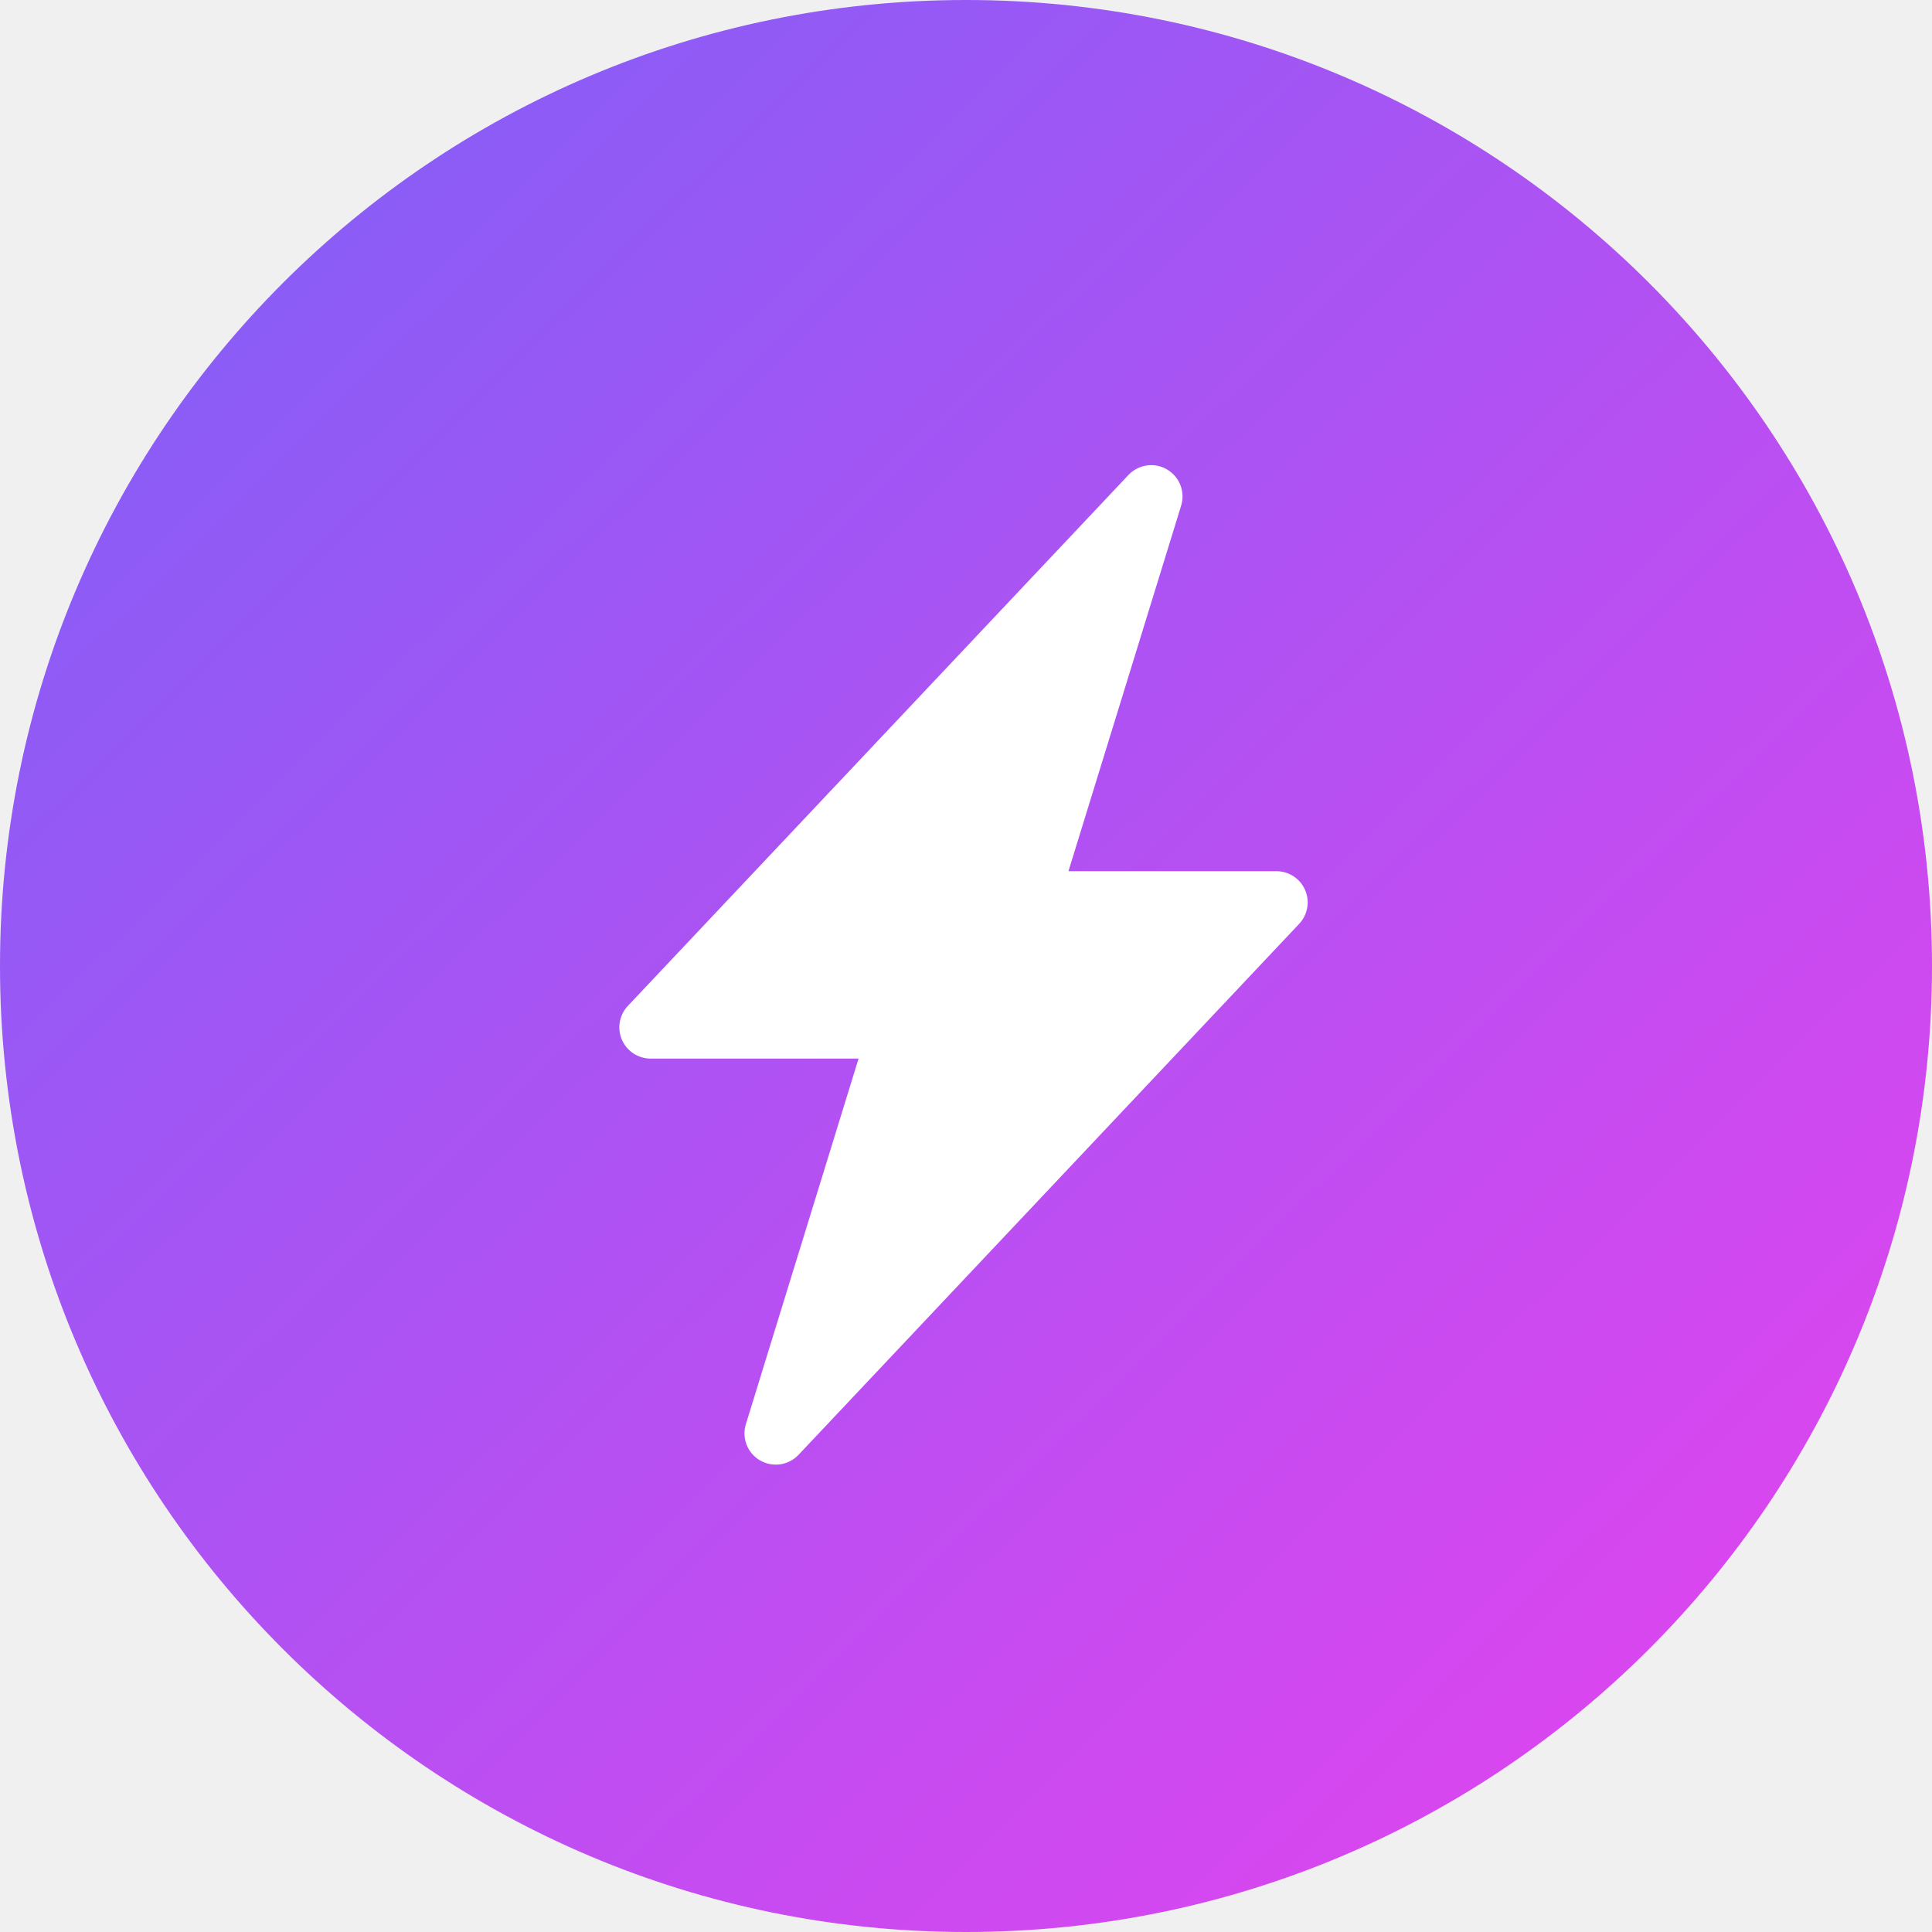
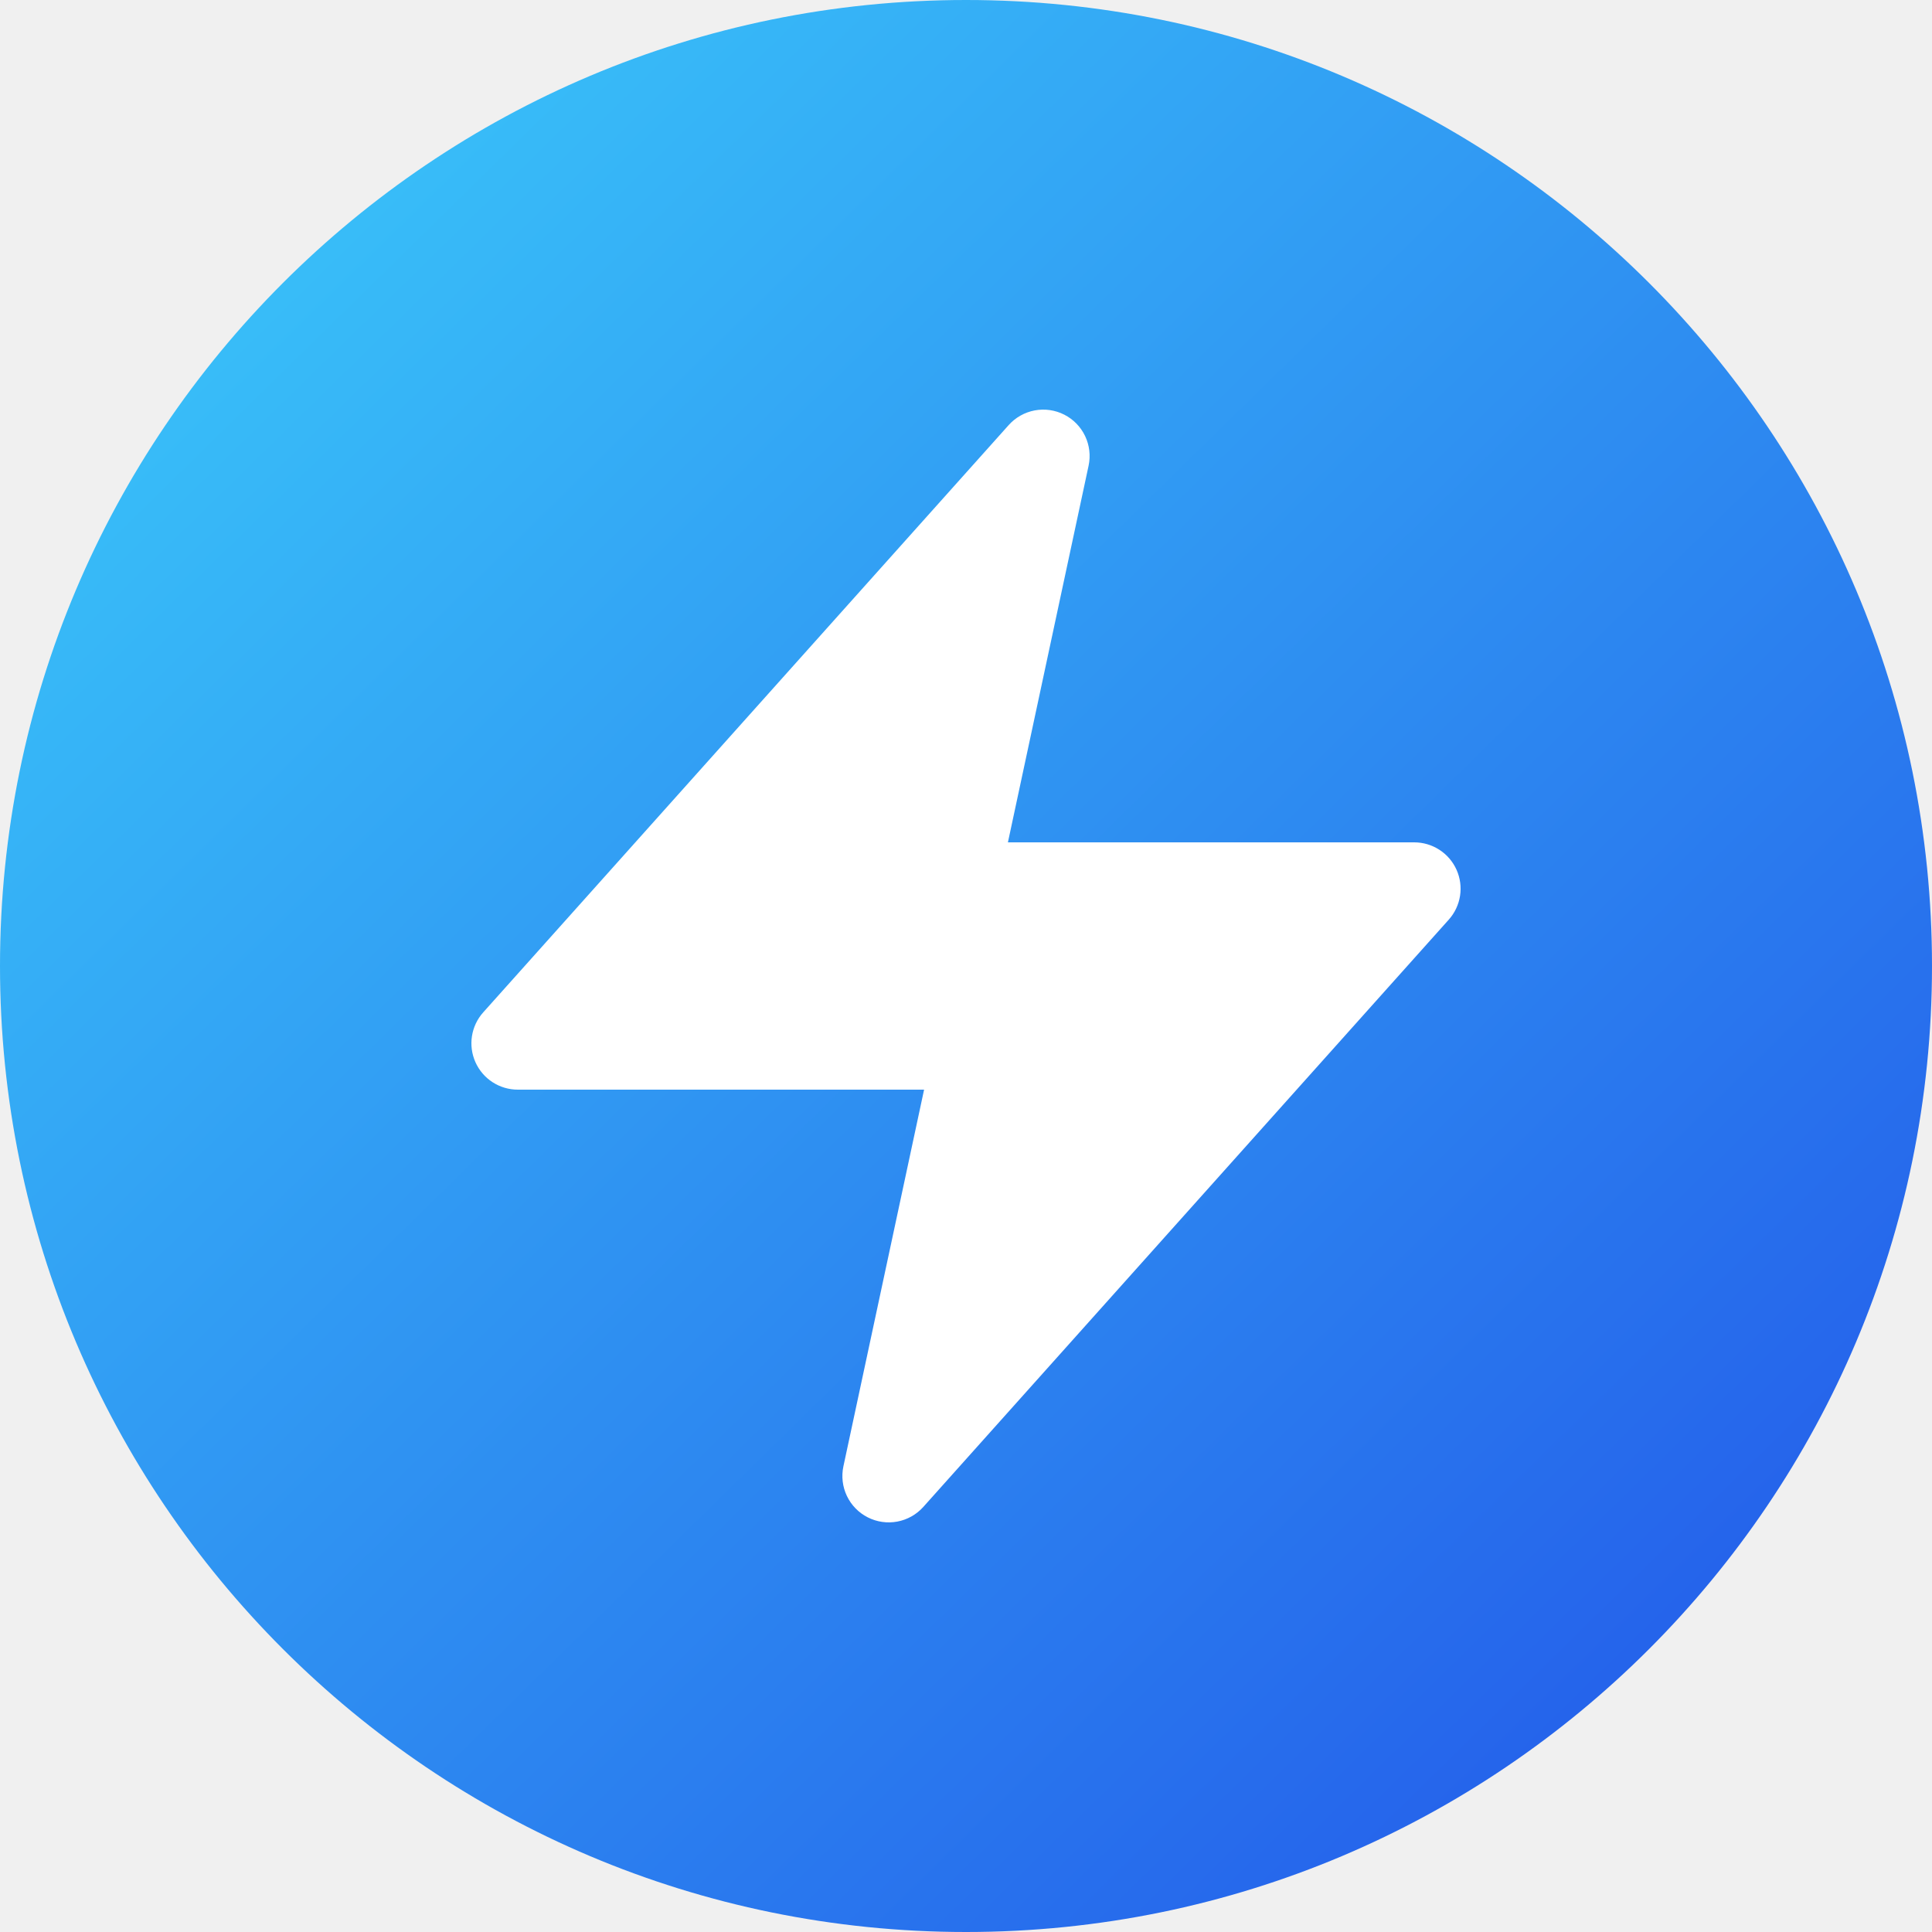
<svg xmlns="http://www.w3.org/2000/svg" width="500" height="500" viewBox="0 0 500 500" fill="none">
-   <circle cx="250" cy="250" r="250" fill="url(#paint0_linear_1_14)" />
-   <path d="M302.004 121.483C303.589 122.4 304.816 123.827 305.483 125.53C306.151 127.233 306.22 129.112 305.68 130.859L276.514 225.463L330.328 225.463C331.91 225.462 333.457 225.924 334.779 226.791C336.1 227.658 337.139 228.892 337.766 230.341C338.393 231.791 338.581 233.392 338.306 234.946C338.032 236.501 337.308 237.942 336.223 239.09L206.666 376.501C205.413 377.832 203.745 378.699 201.934 378.962C200.123 379.225 198.276 378.868 196.695 377.95C195.113 377.031 193.89 375.605 193.225 373.903C192.559 372.201 192.491 370.325 193.031 368.58L222.197 273.96L168.382 273.96C166.801 273.961 165.254 273.499 163.932 272.632C162.611 271.765 161.572 270.531 160.945 269.082C160.318 267.632 160.13 266.031 160.404 264.477C160.678 262.922 161.403 261.481 162.487 260.332L292.044 122.922C293.296 121.593 294.962 120.726 296.77 120.462C298.578 120.198 300.423 120.552 302.004 121.467L302.004 121.483Z" fill="white" />
+   <g clip-path="url(#clip0_656_144)">
+     <path d="M250 500C388.071 500 500 388.071 500 250C500 111.929 388.071 0 250 0C111.929 0 0 111.929 0 250C0 388.071 111.929 500 250 500Z" fill="url(#paint0_linear_656_144)" />
+     <path d="M281.728 120.512C282.279 117.926 281.961 115.23 280.822 112.843C279.684 110.456 277.788 108.512 275.431 107.313C273.074 106.115 270.386 105.728 267.787 106.214C265.187 106.7 262.821 108.031 261.056 110L125.056 262C123.511 263.727 122.5 265.864 122.143 268.153C121.786 270.441 122.1 272.785 123.045 274.899C123.991 277.014 125.529 278.81 127.472 280.07C129.416 281.33 131.683 282 134 282H239.152L218.272 379.488C217.72 382.075 218.039 384.771 219.177 387.158C220.316 389.545 222.211 391.489 224.569 392.687C226.926 393.886 229.613 394.273 232.213 393.787C234.812 393.301 237.179 391.97 238.944 390L374.944 238C376.488 236.274 377.5 234.137 377.856 231.848C378.213 229.559 377.9 227.216 376.954 225.102C376.008 222.987 374.471 221.191 372.527 219.931C370.583 218.671 368.316 218 366 218H260.848L281.728 120.512Z" fill="white" />
+   </g>
  <defs>
-     <linearGradient id="paint0_linear_1_14" x1="79" y1="63" x2="434" y2="425" gradientUnits="userSpaceOnUse">
-       <stop stop-color="#8B5CF6" />
-       <stop offset="1" stop-color="#D946EF" />
+     <linearGradient id="paint0_linear_656_144" x1="79" y1="63" x2="434" y2="425" gradientUnits="userSpaceOnUse">
+       <stop stop-color="#38BDF8" />
+       <stop offset="1" stop-color="#2563EB" />
    </linearGradient>
+     <clipPath id="clip0_656_144">
+       <rect width="500" height="500" fill="white" />
+     </clipPath>
  </defs>
</svg>
